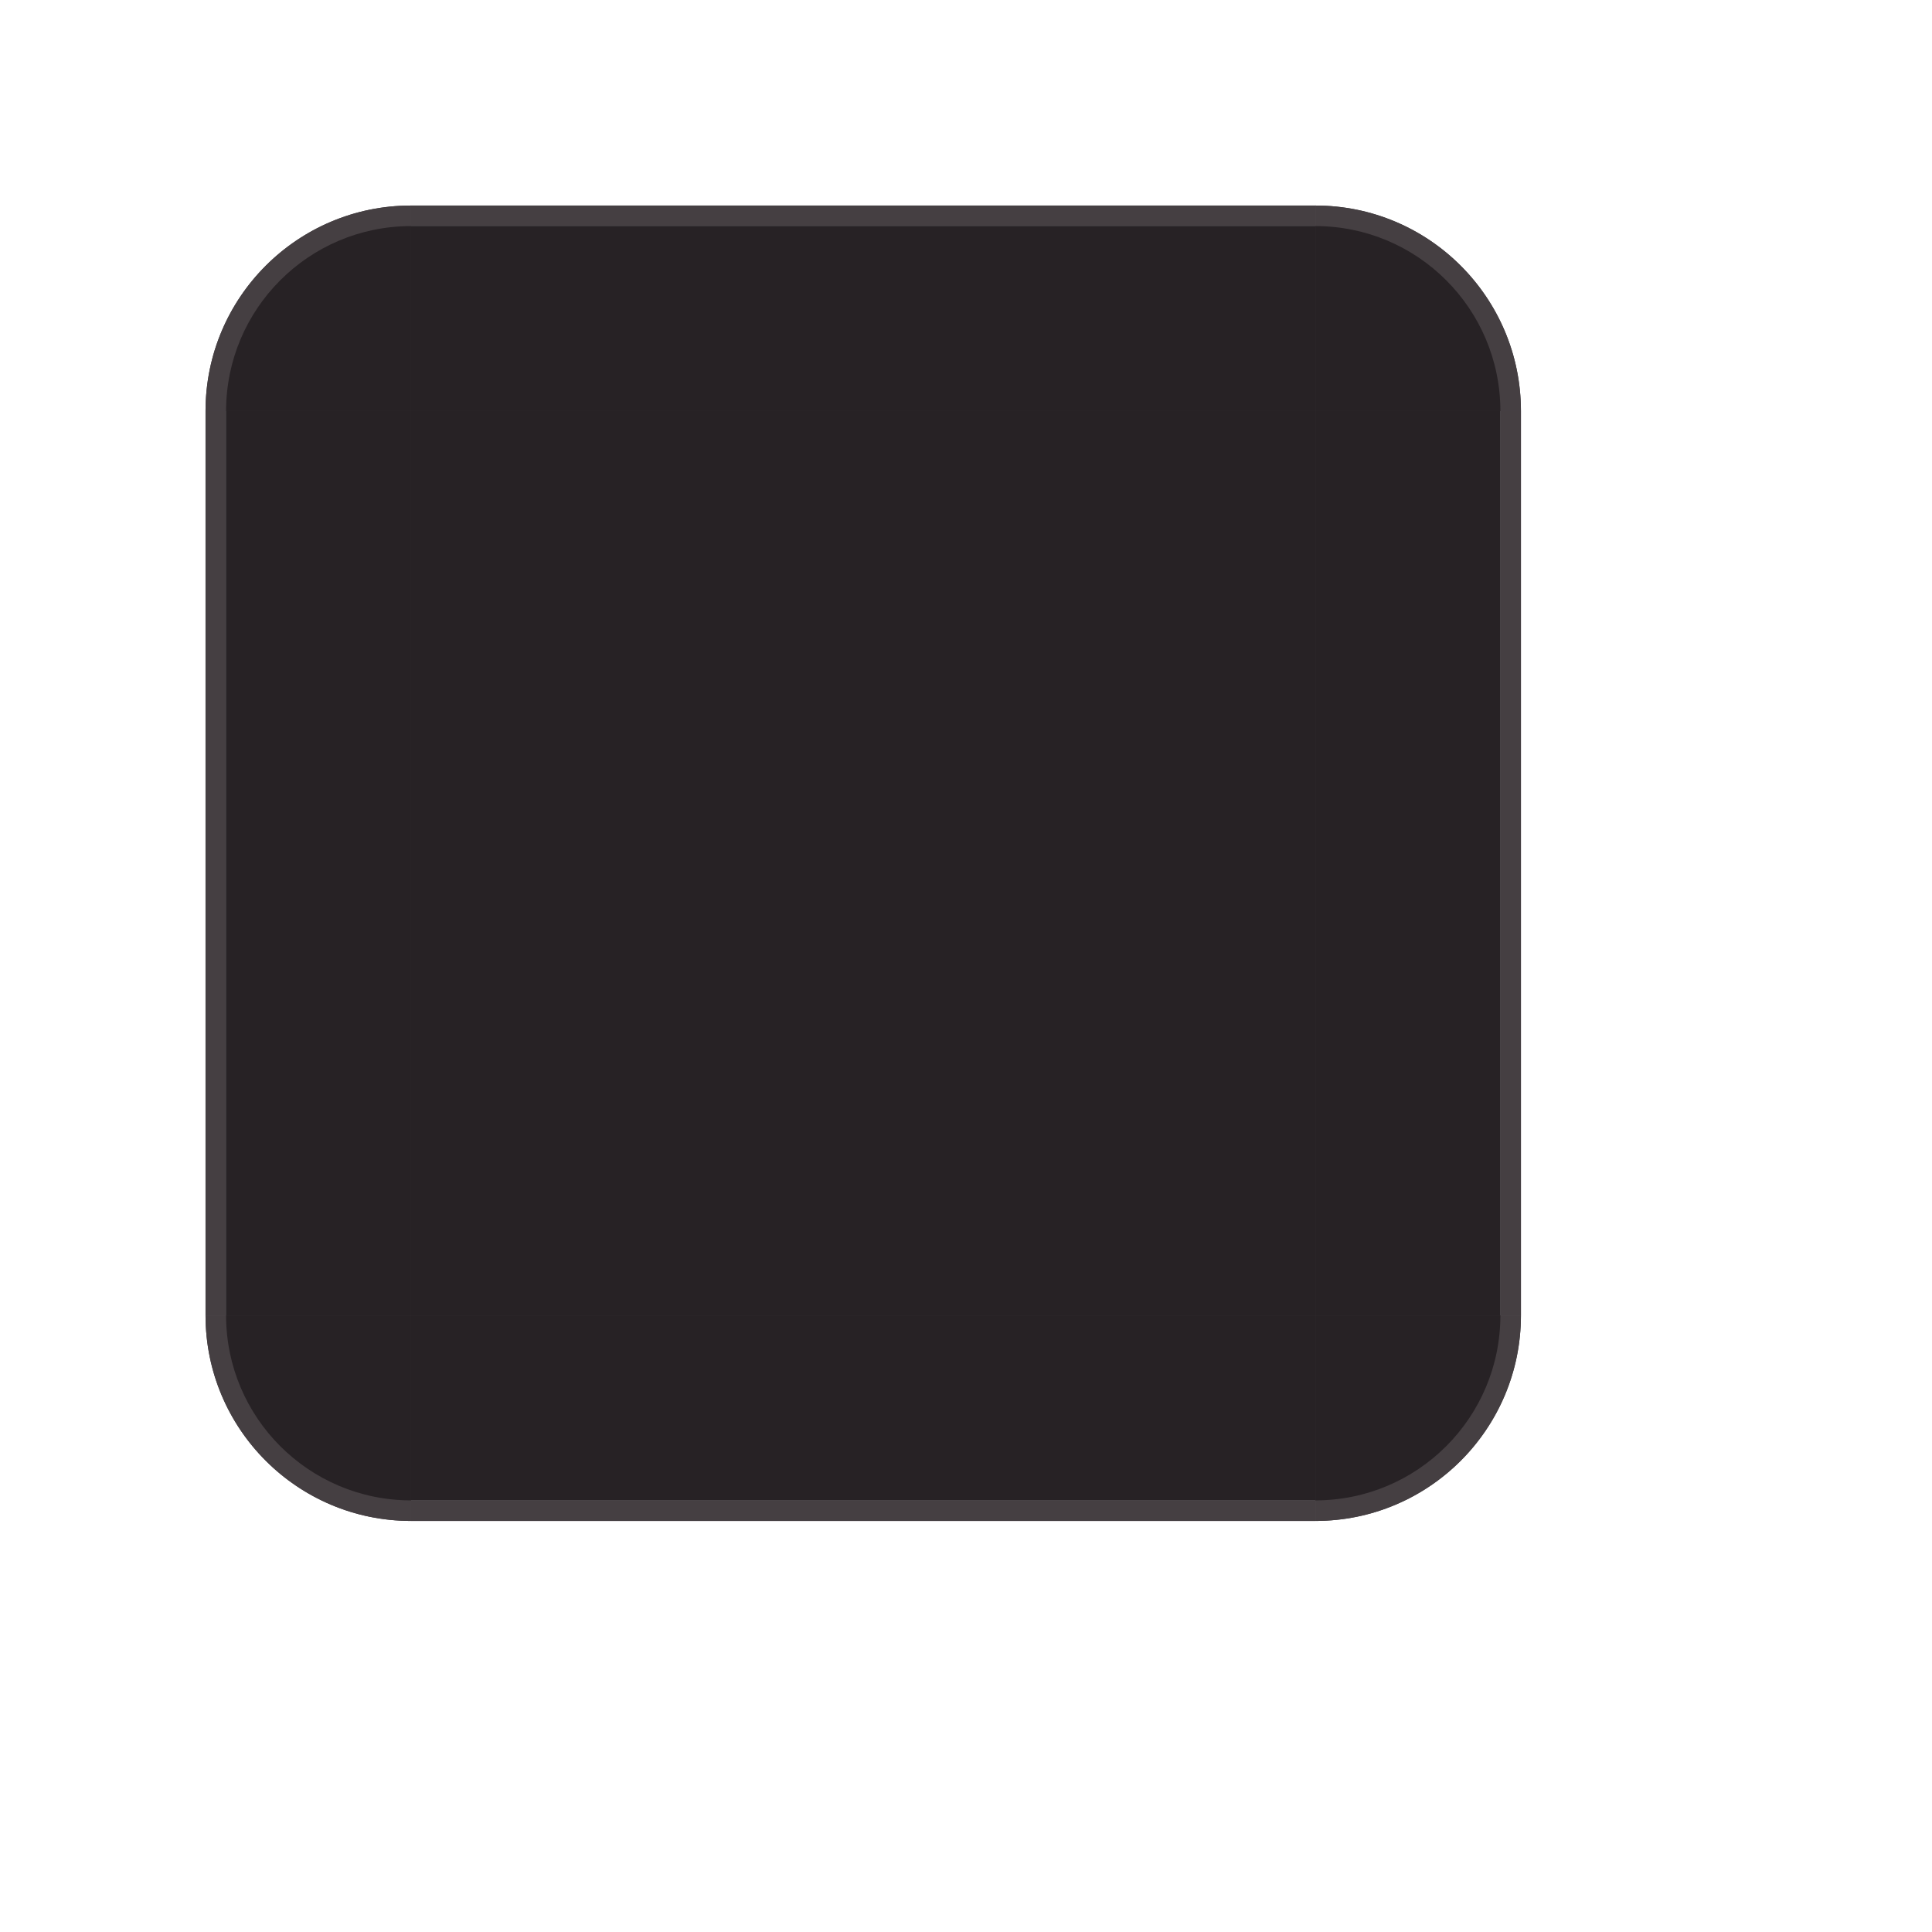
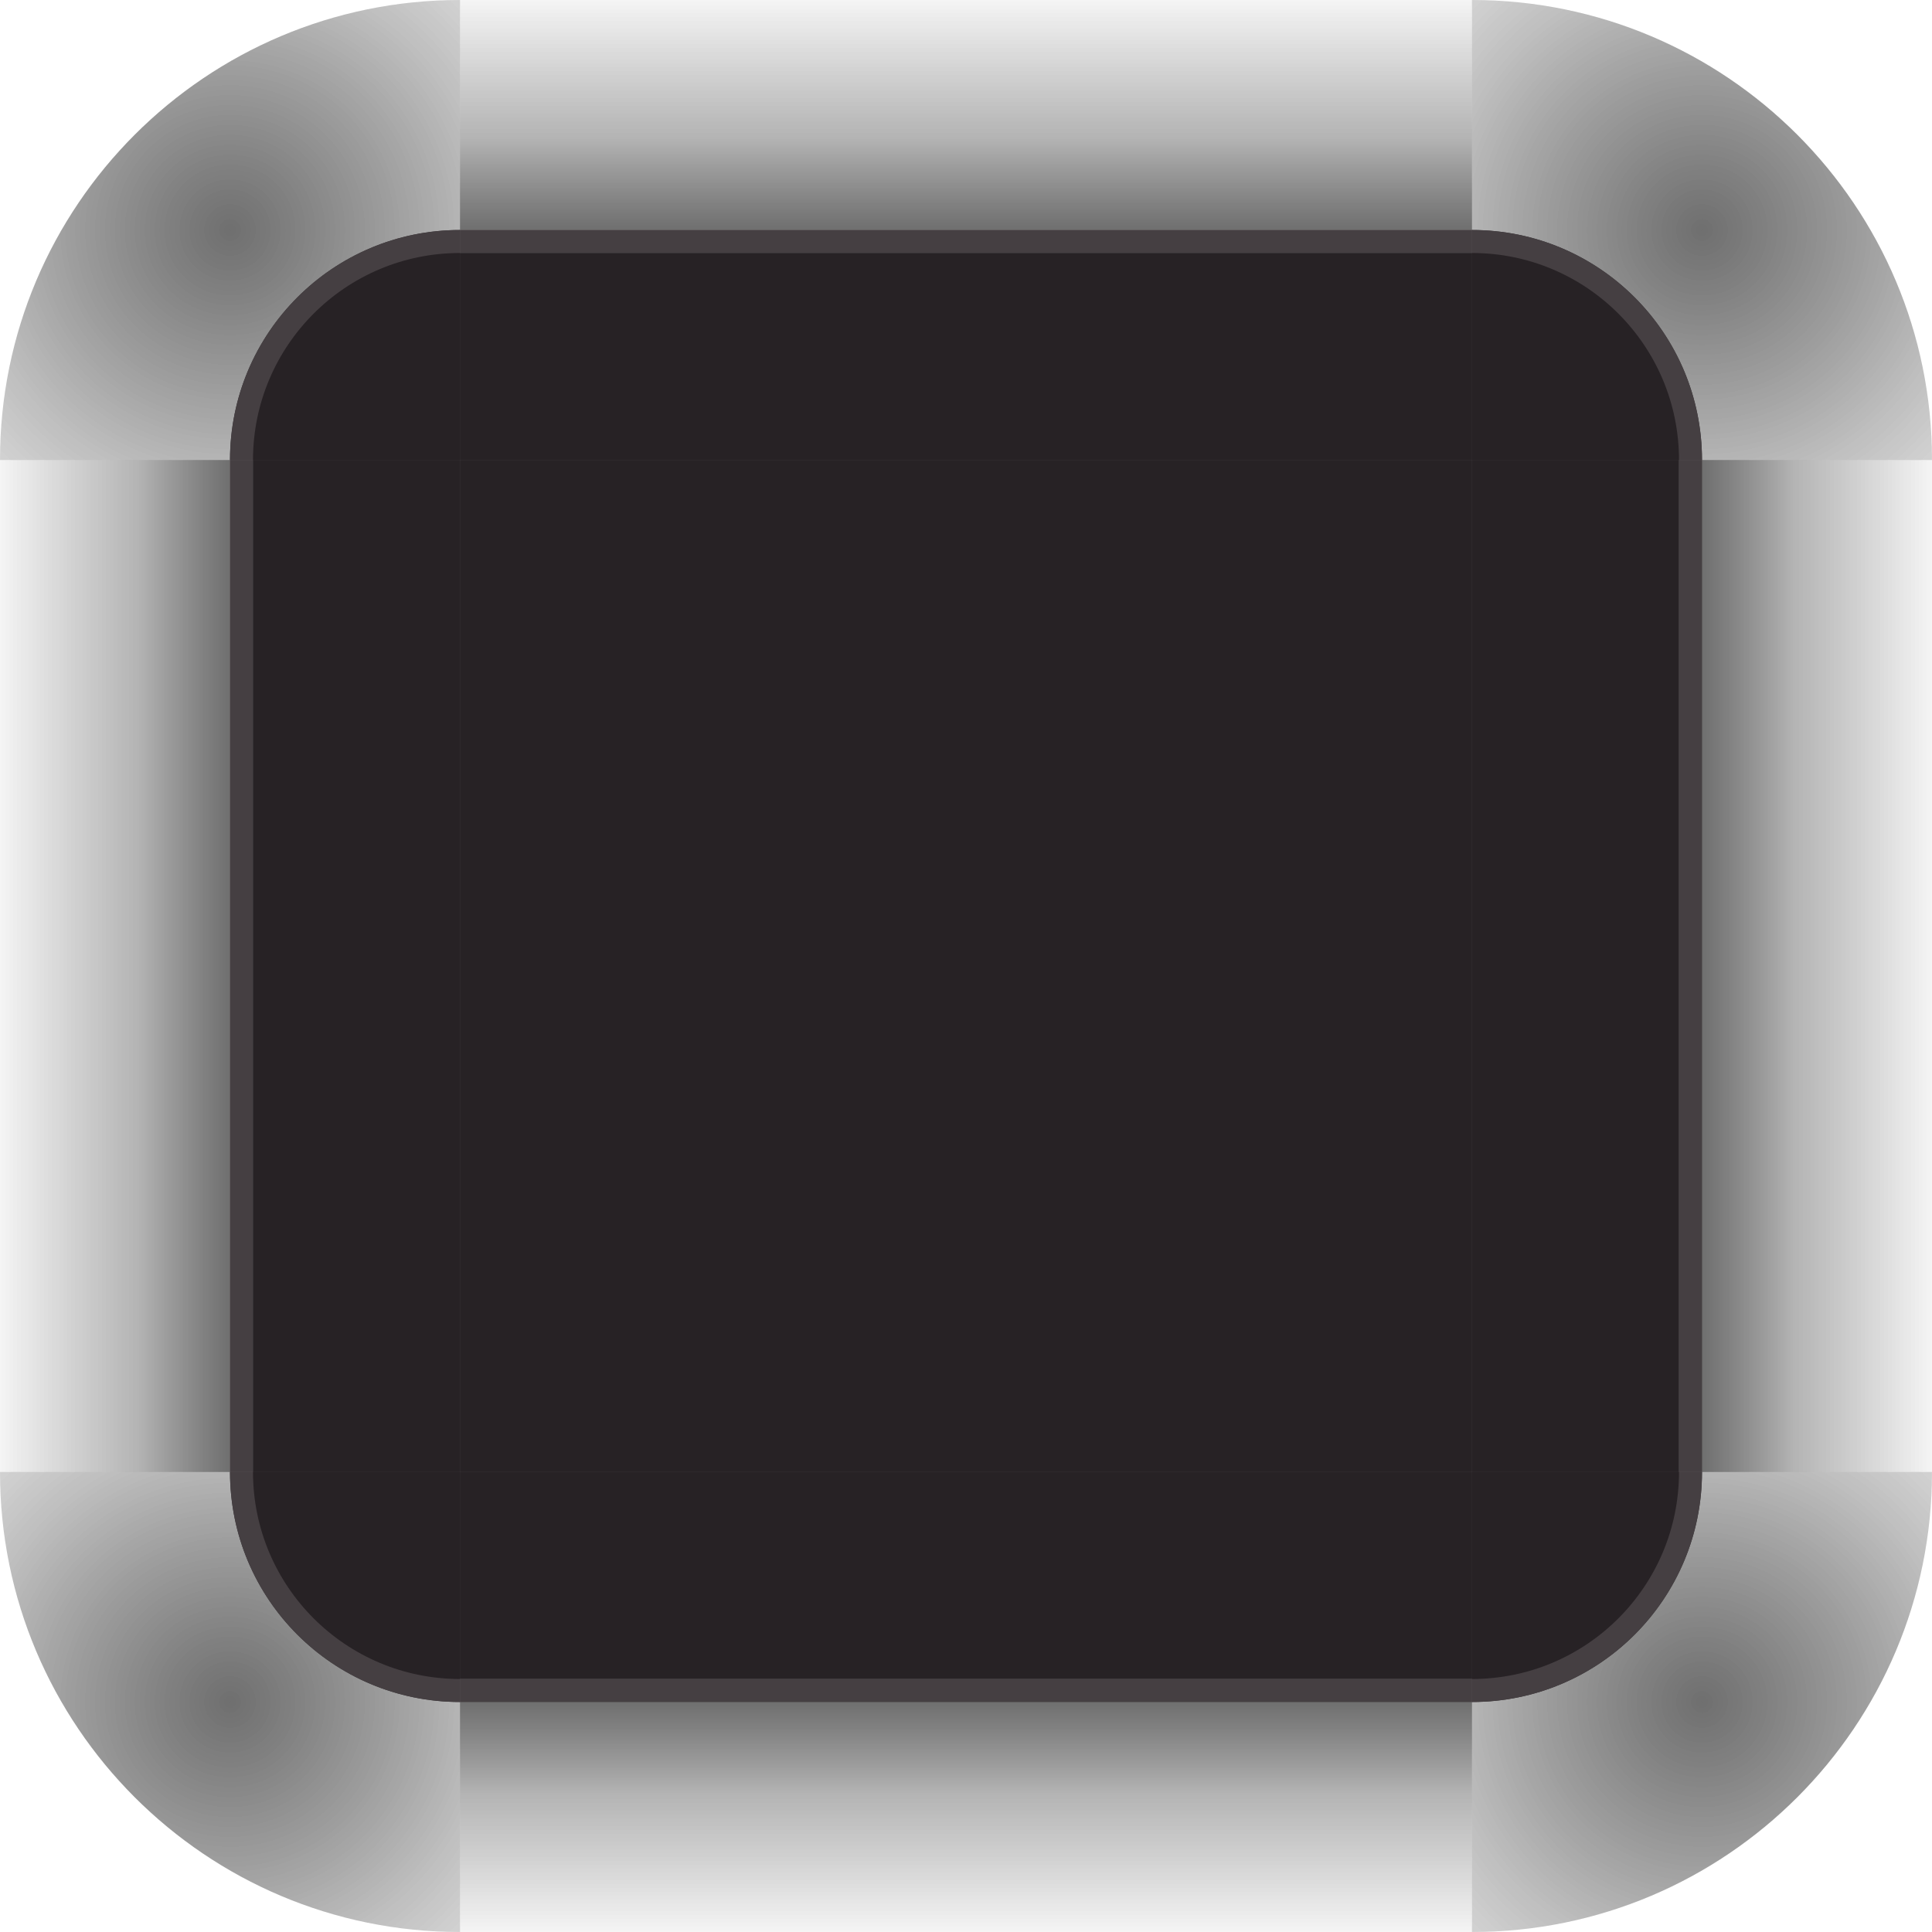
- <svg xmlns="http://www.w3.org/2000/svg" width="94" height="94">
-   <g id="topleft" transform="translate(10,10)">
-     <path d="M0,10 A10,10 0 0 1 10,0 L10,10 Z" fill="#453F42" />
-     <path d="M1,10 A9,9 0 0 1 10,1 L10,10 Z" fill="#272225" />
+ <svg xmlns="http://www.w3.org/2000/svg" width="84" height="84">
+   <defs>
+     <linearGradient id="md-sh-top" gradientUnits="userSpaceOnUse" x1="0" y1="0" x2="0" y2="10">
+       <stop offset="0" stop-color="#000" stop-opacity="0.02" />
+       <stop offset="0.6" stop-color="#000" stop-opacity="0.16" />
+       <stop offset="1" stop-color="#000" stop-opacity="0.34" />
+     </linearGradient>
+     <linearGradient id="md-sh-bottom" gradientUnits="userSpaceOnUse" x1="0" y1="10" x2="0" y2="20">
+       <stop offset="0" stop-color="#000" stop-opacity="0.34" />
+       <stop offset="0.4" stop-color="#000" stop-opacity="0.16" />
+       <stop offset="1" stop-color="#000" stop-opacity="0.02" />
+     </linearGradient>
+     <linearGradient id="md-sh-left" gradientUnits="userSpaceOnUse" x1="0" y1="0" x2="10" y2="0">
+       <stop offset="0" stop-color="#000" stop-opacity="0.02" />
+       <stop offset="0.6" stop-color="#000" stop-opacity="0.16" />
+       <stop offset="1" stop-color="#000" stop-opacity="0.34" />
+     </linearGradient>
+     <linearGradient id="md-sh-right" gradientUnits="userSpaceOnUse" x1="10" y1="0" x2="20" y2="0">
+       <stop offset="0" stop-color="#000" stop-opacity="0.34" />
+       <stop offset="0.4" stop-color="#000" stop-opacity="0.16" />
+       <stop offset="1" stop-color="#000" stop-opacity="0.02" />
+     </linearGradient>
+     <radialGradient id="md-sh-tl" gradientUnits="userSpaceOnUse" cx="10" cy="10" r="20">
+       <stop offset="0" stop-color="#000" stop-opacity="0.34" />
+       <stop offset="0.55" stop-color="#000" stop-opacity="0.14" />
+       <stop offset="1" stop-color="#000" stop-opacity="0" />
+     </radialGradient>
+     <radialGradient id="md-sh-tr" gradientUnits="userSpaceOnUse" cx="10" cy="10" r="20">
+       <stop offset="0" stop-color="#000" stop-opacity="0.34" />
+       <stop offset="0.55" stop-color="#000" stop-opacity="0.14" />
+       <stop offset="1" stop-color="#000" stop-opacity="0" />
+     </radialGradient>
+     <radialGradient id="md-sh-bl" gradientUnits="userSpaceOnUse" cx="10" cy="10" r="20">
+       <stop offset="0" stop-color="#000" stop-opacity="0.34" />
+       <stop offset="0.55" stop-color="#000" stop-opacity="0.14" />
+       <stop offset="1" stop-color="#000" stop-opacity="0" />
+     </radialGradient>
+     <radialGradient id="md-sh-br" gradientUnits="userSpaceOnUse" cx="10" cy="10" r="20">
+       <stop offset="0" stop-color="#000" stop-opacity="0.34" />
+       <stop offset="0.55" stop-color="#000" stop-opacity="0.14" />
+       <stop offset="1" stop-color="#000" stop-opacity="0" />
+     </radialGradient>
+   </defs>
+   <g id="tl" transform="translate(0,0)">
+     <path d="M0,20 A20,20 0 0 1 20,0 L20,20 Z" fill="url(#md-sh-tl)" />
+     <g transform="translate(10,10)">
+       <path d="M0,10 A10,10 0 0 1 10,0 L10,10 Z" fill="#453F42" />
+       <path d="M1,10 A9,9 0 0 1 10,1 L10,10 Z" fill="#272225" />
+     </g>
  </g>
-   <g id="topright" transform="translate(64,10)">
-     <path d="M0,0 A10,10 0 0 1 10,10 L0,10 Z" fill="#453F42" />
-     <path d="M0,1 A9,9 0 0 1 9,10 L0,10 Z" fill="#272225" />
+   <g id="tr" transform="translate(64,0)">
+     <path d="M0,0 A20,20 0 0 1 20,20 L0,20 Z" fill="url(#md-sh-tr)" />
+     <g transform="translate(0,10)">
+       <path d="M0,0 A10,10 0 0 1 10,10 L0,10 Z" fill="#453F42" />
+       <path d="M0,1 A9,9 0 0 1 9,10 L0,10 Z" fill="#272225" />
+     </g>
  </g>
-   <g id="bottomleft" transform="translate(10,64)">
-     <path d="M0,0 A10,10 0 0 0 10,10 L10,0 Z" fill="#453F42" />
-     <path d="M1,0 A9,9 0 0 0 10,9 L10,0 Z" fill="#272225" />
+   <g id="bl" transform="translate(0,64)">
+     <path d="M0,0 A20,20 0 0 0 20,20 L20,0 Z" fill="url(#md-sh-bl)" />
+     <g transform="translate(10,0)">
+       <path d="M0,0 A10,10 0 0 0 10,10 L10,0 Z" fill="#453F42" />
+       <path d="M1,0 A9,9 0 0 0 10,9 L10,0 Z" fill="#272225" />
+     </g>
  </g>
-   <g id="bottomright" transform="translate(64,64)">
-     <path d="M10,0 A10,10 0 0 1 0,10 L0,0 Z" fill="#453F42" />
-     <path d="M9,0 A9,9 0 0 1 0,9 L0,0 Z" fill="#272225" />
+   <g id="br" transform="translate(64,64)">
+     <path d="M20,0 A20,20 0 0 1 0,20 L0,0 Z" fill="url(#md-sh-br)" />
+     <g transform="translate(0,0)">
+       <path d="M10,0 A10,10 0 0 1 0,10 L0,0 Z" fill="#453F42" />
+       <path d="M9,0 A9,9 0 0 1 0,9 L0,0 Z" fill="#272225" />
+     </g>
  </g>
-   <g id="top" transform="translate(20,10)">
-     <rect x="0" y="0" width="44" height="1" fill="#453F42" />
-     <rect x="0" y="1" width="44" height="9" fill="#272225" />
+   <g id="top" transform="translate(20,0)">
+     <rect x="0" y="0" width="44" height="10" fill="url(#md-sh-top)" />
+     <rect x="0" y="10" width="44" height="1" fill="#453F42" />
+     <rect x="0" y="11" width="44" height="9" fill="#272225" />
  </g>
  <g id="bottom" transform="translate(20,64)">
    <rect x="0" y="0" width="44" height="9" fill="#272225" />
    <rect x="0" y="9" width="44" height="1" fill="#453F42" />
+     <rect x="0" y="10" width="44" height="10" fill="url(#md-sh-bottom)" />
  </g>
-   <g id="left" transform="translate(10,20)">
-     <rect x="0" y="0" width="1" height="44" fill="#453F42" />
-     <rect x="1" y="0" width="9" height="44" fill="#272225" />
+   <g id="left" transform="translate(0,20)">
+     <rect x="0" y="0" width="10" height="44" fill="url(#md-sh-left)" />
+     <rect x="10" y="0" width="1" height="44" fill="#453F42" />
+     <rect x="11" y="0" width="9" height="44" fill="#272225" />
  </g>
  <g id="right" transform="translate(64,20)">
    <rect x="0" y="0" width="9" height="44" fill="#272225" />
    <rect x="9" y="0" width="1" height="44" fill="#453F42" />
+     <rect x="10" y="0" width="10" height="44" fill="url(#md-sh-right)" />
  </g>
  <g id="center" transform="translate(20,20)">
    <rect x="0" y="0" width="44" height="44" fill="#272225" />
  </g>
  <g id="hint-left-margin">
-     <rect x="10" y="30" width="10" height="4" fill="#000" fill-opacity="0" />
+     <rect x="10" y="30" width="20" height="4" fill="#000" fill-opacity="0" />
  </g>
  <g id="hint-right-margin">
-     <rect x="64" y="30" width="10" height="4" fill="#000" fill-opacity="0" />
+     <rect x="54" y="30" width="20" height="4" fill="#000" fill-opacity="0" />
  </g>
  <g id="hint-top-margin">
-     <rect x="30" y="10" width="4" height="10" fill="#000" fill-opacity="0" />
+     <rect x="30" y="10" width="4" height="20" fill="#000" fill-opacity="0" />
  </g>
  <g id="hint-bottom-margin">
-     <rect x="30" y="64" width="4" height="10" fill="#000" fill-opacity="0" />
+     <rect x="30" y="54" width="4" height="20" fill="#000" fill-opacity="0" />
  </g>
-   <g id="normal-topleft" transform="translate(10,10)">
-     <path d="M0,10 A10,10 0 0 1 10,0 L10,10 Z" fill="#453F42" />
-     <path d="M1,10 A9,9 0 0 1 10,1 L10,10 Z" fill="#272225" />
+   <g id="normal-tl" transform="translate(0,0)">
+     <path d="M0,20 A20,20 0 0 1 20,0 L20,20 Z" fill="url(#md-sh-tl)" />
+     <g transform="translate(10,10)">
+       <path d="M0,10 A10,10 0 0 1 10,0 L10,10 Z" fill="#453F42" />
+       <path d="M1,10 A9,9 0 0 1 10,1 L10,10 Z" fill="#272225" />
+     </g>
  </g>
-   <g id="normal-topright" transform="translate(64,10)">
-     <path d="M0,0 A10,10 0 0 1 10,10 L0,10 Z" fill="#453F42" />
-     <path d="M0,1 A9,9 0 0 1 9,10 L0,10 Z" fill="#272225" />
+   <g id="normal-tr" transform="translate(64,0)">
+     <path d="M0,0 A20,20 0 0 1 20,20 L0,20 Z" fill="url(#md-sh-tr)" />
+     <g transform="translate(0,10)">
+       <path d="M0,0 A10,10 0 0 1 10,10 L0,10 Z" fill="#453F42" />
+       <path d="M0,1 A9,9 0 0 1 9,10 L0,10 Z" fill="#272225" />
+     </g>
  </g>
-   <g id="normal-bottomleft" transform="translate(10,64)">
-     <path d="M0,0 A10,10 0 0 0 10,10 L10,0 Z" fill="#453F42" />
-     <path d="M1,0 A9,9 0 0 0 10,9 L10,0 Z" fill="#272225" />
+   <g id="normal-bl" transform="translate(0,64)">
+     <path d="M0,0 A20,20 0 0 0 20,20 L20,0 Z" fill="url(#md-sh-bl)" />
+     <g transform="translate(10,0)">
+       <path d="M0,0 A10,10 0 0 0 10,10 L10,0 Z" fill="#453F42" />
+       <path d="M1,0 A9,9 0 0 0 10,9 L10,0 Z" fill="#272225" />
+     </g>
  </g>
-   <g id="normal-bottomright" transform="translate(64,64)">
-     <path d="M10,0 A10,10 0 0 1 0,10 L0,0 Z" fill="#453F42" />
-     <path d="M9,0 A9,9 0 0 1 0,9 L0,0 Z" fill="#272225" />
+   <g id="normal-br" transform="translate(64,64)">
+     <path d="M20,0 A20,20 0 0 1 0,20 L0,0 Z" fill="url(#md-sh-br)" />
+     <g transform="translate(0,0)">
+       <path d="M10,0 A10,10 0 0 1 0,10 L0,0 Z" fill="#453F42" />
+       <path d="M9,0 A9,9 0 0 1 0,9 L0,0 Z" fill="#272225" />
+     </g>
  </g>
-   <g id="normal-top" transform="translate(20,10)">
-     <rect x="0" y="0" width="44" height="1" fill="#453F42" />
-     <rect x="0" y="1" width="44" height="9" fill="#272225" />
+   <g id="normal-top" transform="translate(20,0)">
+     <rect x="0" y="0" width="44" height="10" fill="url(#md-sh-top)" />
+     <rect x="0" y="10" width="44" height="1" fill="#453F42" />
+     <rect x="0" y="11" width="44" height="9" fill="#272225" />
  </g>
  <g id="normal-bottom" transform="translate(20,64)">
    <rect x="0" y="0" width="44" height="9" fill="#272225" />
    <rect x="0" y="9" width="44" height="1" fill="#453F42" />
+     <rect x="0" y="10" width="44" height="10" fill="url(#md-sh-bottom)" />
  </g>
-   <g id="normal-left" transform="translate(10,20)">
-     <rect x="0" y="0" width="1" height="44" fill="#453F42" />
-     <rect x="1" y="0" width="9" height="44" fill="#272225" />
+   <g id="normal-left" transform="translate(0,20)">
+     <rect x="0" y="0" width="10" height="44" fill="url(#md-sh-left)" />
+     <rect x="10" y="0" width="1" height="44" fill="#453F42" />
+     <rect x="11" y="0" width="9" height="44" fill="#272225" />
  </g>
  <g id="normal-right" transform="translate(64,20)">
    <rect x="0" y="0" width="9" height="44" fill="#272225" />
    <rect x="9" y="0" width="1" height="44" fill="#453F42" />
+     <rect x="10" y="0" width="10" height="44" fill="url(#md-sh-right)" />
  </g>
  <g id="normal-center" transform="translate(20,20)">
    <rect x="0" y="0" width="44" height="44" fill="#272225" />
  </g>
  <g id="normal-hint-left-margin">
-     <rect x="10" y="30" width="10" height="4" fill="#000" fill-opacity="0" />
+     <rect x="10" y="30" width="20" height="4" fill="#000" fill-opacity="0" />
  </g>
  <g id="normal-hint-right-margin">
-     <rect x="64" y="30" width="10" height="4" fill="#000" fill-opacity="0" />
+     <rect x="54" y="30" width="20" height="4" fill="#000" fill-opacity="0" />
  </g>
  <g id="normal-hint-top-margin">
-     <rect x="30" y="10" width="4" height="10" fill="#000" fill-opacity="0" />
+     <rect x="30" y="10" width="4" height="20" fill="#000" fill-opacity="0" />
  </g>
  <g id="normal-hint-bottom-margin">
-     <rect x="30" y="64" width="4" height="10" fill="#000" fill-opacity="0" />
+     <rect x="30" y="54" width="4" height="20" fill="#000" fill-opacity="0" />
  </g>
</svg>
